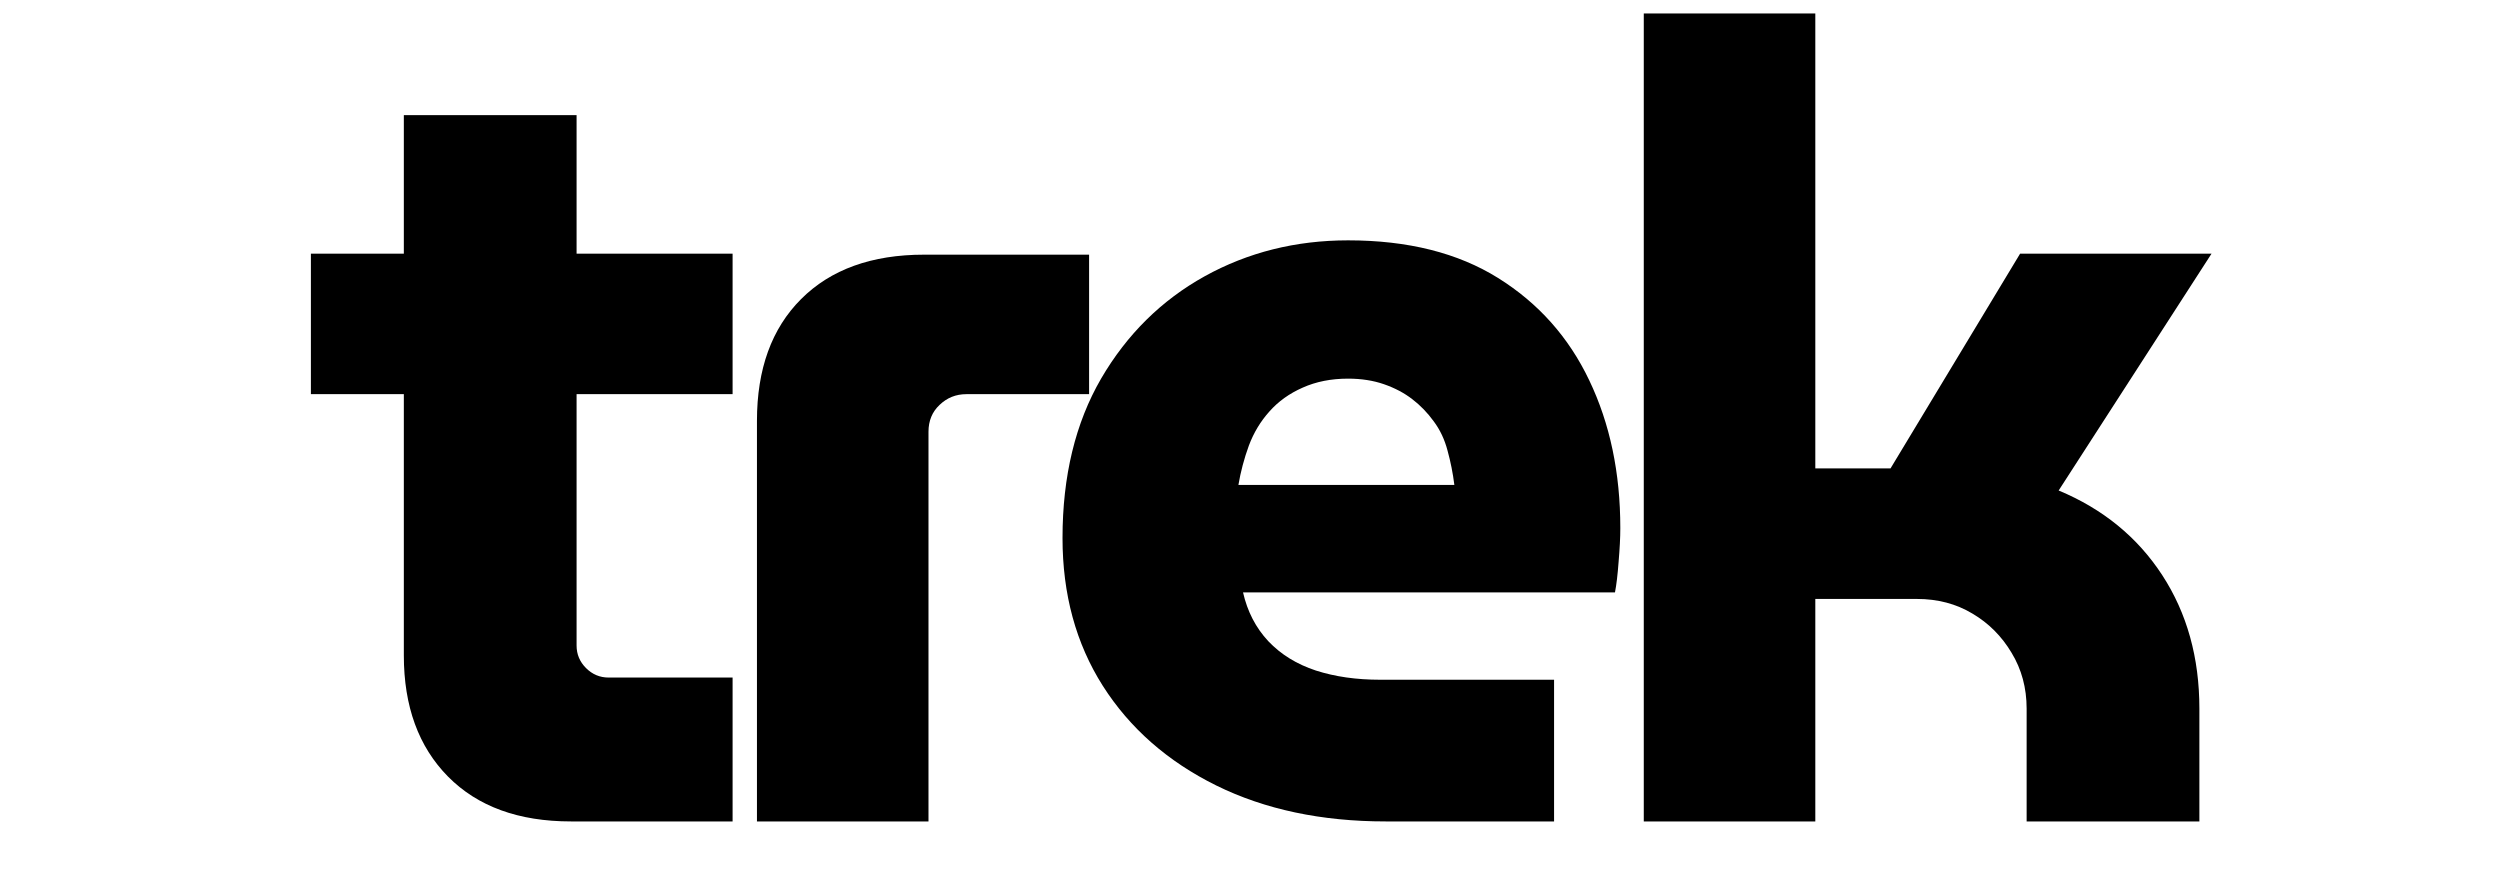
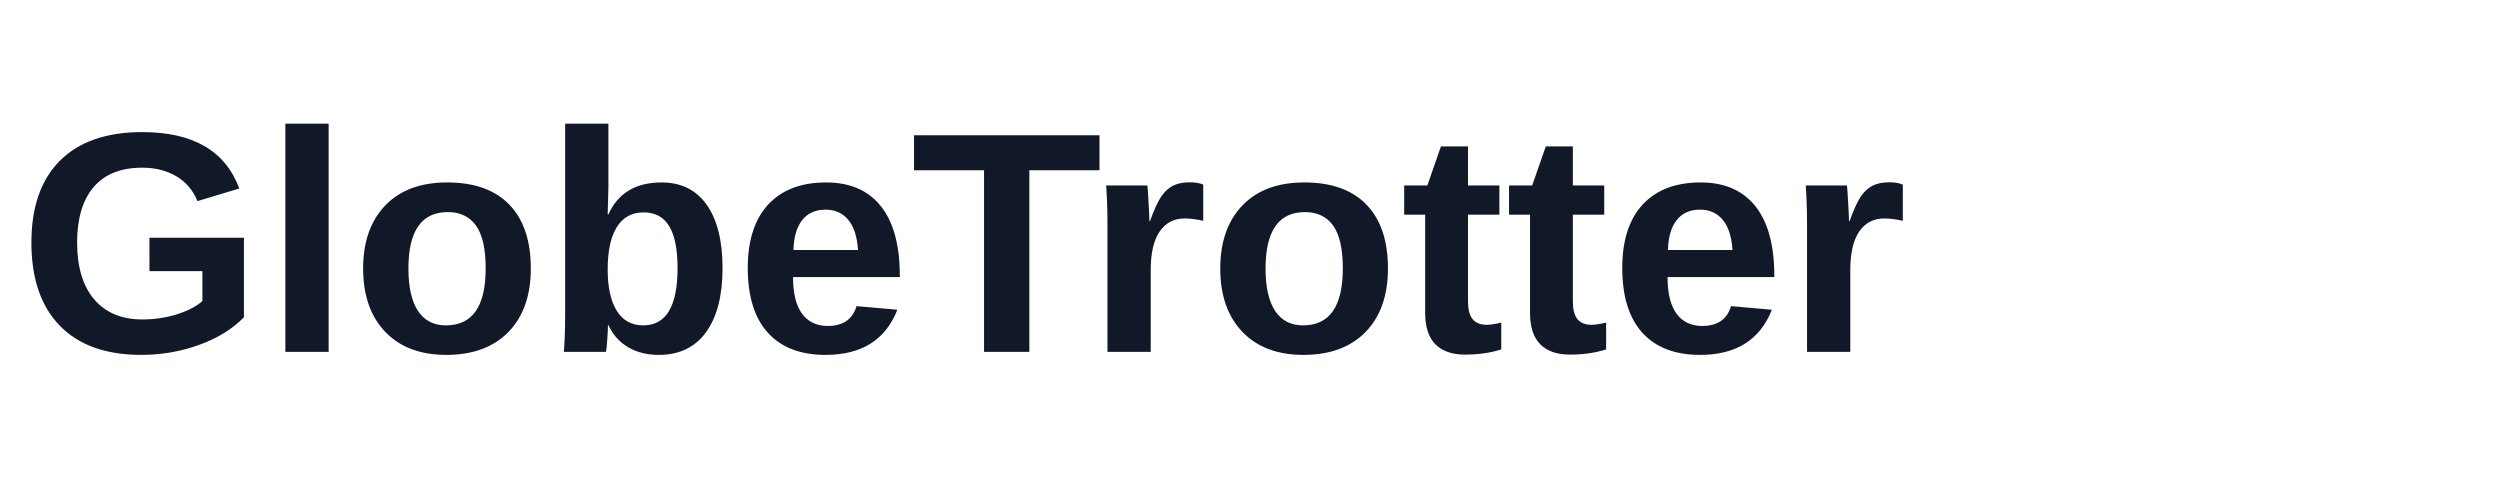
- <svg xmlns="http://www.w3.org/2000/svg" width="230" zoomAndPan="magnify" viewBox="49 2 124 56" height="80" preserveAspectRatio="xMidYMid meet" version="1.0">
-   <defs>
-     <g />
-     <clipPath id="c5c1a398e1">
-       <path d="M 49 0.016 L 174 0.016 L 174 59.984 L 49 59.984 Z M 49 0.016 " clip-rule="nonzero" />
-     </clipPath>
-     <clipPath id="9b226024c5">
-       <rect x="0" width="125" y="0" height="60" />
-     </clipPath>
-   </defs>
-   <g clip-path="url(#c5c1a398e1)">
-     <g transform="matrix(1, 0, 0, 1, 49, -0.000000000000011803)">
-       <g clip-path="url(#9b226024c5)">
-         <g fill="#000000" fill-opacity="1">
-           <g transform="translate(0.740932, 54.90025)">
-             <g>
-               <path d="M 17.531 0 C 14.156 0 11.516 -0.961 9.609 -2.891 C 7.711 -4.816 6.766 -7.414 6.766 -10.688 L 6.766 -45.484 L 17.891 -45.484 L 17.891 -11.328 C 17.891 -10.766 18.094 -10.281 18.5 -9.875 C 18.906 -9.469 19.391 -9.266 19.953 -9.266 L 27.938 -9.266 L 27.938 0 Z M 0.781 -27.516 L 0.781 -36.562 L 27.938 -36.562 L 27.938 -27.516 Z M 0.781 -27.516 " />
-             </g>
-           </g>
-         </g>
-         <g fill="#000000" fill-opacity="1">
-           <g transform="translate(26.4037, 54.90025)">
-             <g>
-               <path d="M 3.844 0 L 3.844 -25.797 C 3.844 -29.129 4.789 -31.742 6.688 -33.641 C 8.594 -35.547 11.234 -36.5 14.609 -36.5 L 25.234 -36.5 L 25.234 -27.516 L 17.328 -27.516 C 16.66 -27.516 16.086 -27.285 15.609 -26.828 C 15.129 -26.379 14.891 -25.801 14.891 -25.094 L 14.891 0 Z M 3.844 0 " />
-             </g>
-           </g>
-         </g>
-         <g fill="#000000" fill-opacity="1">
-           <g transform="translate(47.50419, 54.90025)">
-             <g>
-               <path d="M 23.234 0 C 19.098 0 15.461 -0.77 12.328 -2.312 C 9.191 -3.863 6.754 -6.004 5.016 -8.734 C 3.285 -11.461 2.422 -14.633 2.422 -18.25 C 2.422 -22.238 3.25 -25.66 4.906 -28.516 C 6.57 -31.367 8.797 -33.566 11.578 -35.109 C 14.359 -36.648 17.438 -37.422 20.812 -37.422 C 24.664 -37.422 27.883 -36.613 30.469 -35 C 33.062 -33.383 35.02 -31.188 36.344 -28.406 C 37.676 -25.625 38.344 -22.453 38.344 -18.891 C 38.344 -18.273 38.305 -17.551 38.234 -16.719 C 38.172 -15.883 38.094 -15.227 38 -14.75 L 14.047 -14.75 C 14.328 -13.52 14.867 -12.473 15.672 -11.609 C 16.484 -10.754 17.504 -10.125 18.734 -9.719 C 19.973 -9.32 21.352 -9.125 22.875 -9.125 L 34.078 -9.125 L 34.078 0 Z M 13.75 -21.672 L 27.656 -21.672 C 27.562 -22.43 27.414 -23.164 27.219 -23.875 C 27.031 -24.594 26.734 -25.223 26.328 -25.766 C 25.93 -26.316 25.473 -26.789 24.953 -27.188 C 24.43 -27.594 23.82 -27.914 23.125 -28.156 C 22.438 -28.395 21.664 -28.516 20.812 -28.516 C 19.719 -28.516 18.742 -28.32 17.891 -27.938 C 17.035 -27.562 16.32 -27.051 15.75 -26.406 C 15.176 -25.77 14.734 -25.035 14.422 -24.203 C 14.117 -23.367 13.895 -22.523 13.75 -21.672 Z M 13.75 -21.672 " />
-             </g>
-           </g>
-         </g>
-         <g fill="#000000" fill-opacity="1">
-           <g transform="translate(83.21825, 54.90025)">
-             <g>
-               <path d="M 4.141 0 L 4.141 -52.031 L 15.188 -52.031 L 15.188 -22.734 L 20.031 -22.734 L 28.375 -36.562 L 40.703 -36.562 L 30.859 -21.312 C 33.711 -20.125 35.938 -18.305 37.531 -15.859 C 39.125 -13.41 39.922 -10.547 39.922 -7.266 L 39.922 0 L 28.797 0 L 28.797 -7.266 C 28.797 -8.598 28.473 -9.797 27.828 -10.859 C 27.191 -11.93 26.348 -12.773 25.297 -13.391 C 24.254 -14.016 23.066 -14.328 21.734 -14.328 L 15.188 -14.328 L 15.188 0 Z M 4.141 0 " />
-             </g>
-           </g>
-         </g>
-       </g>
-     </g>
-   </g>
+ <svg xmlns="http://www.w3.org/2000/svg" viewBox="0 0 270 52" role="img" aria-label="GlobeTrotter">
+   <text x="2" y="38" fill="#111827" font-family="Arial, Helvetica, sans-serif" font-size="34" font-weight="700">GlobeTrotter</text>
</svg>
